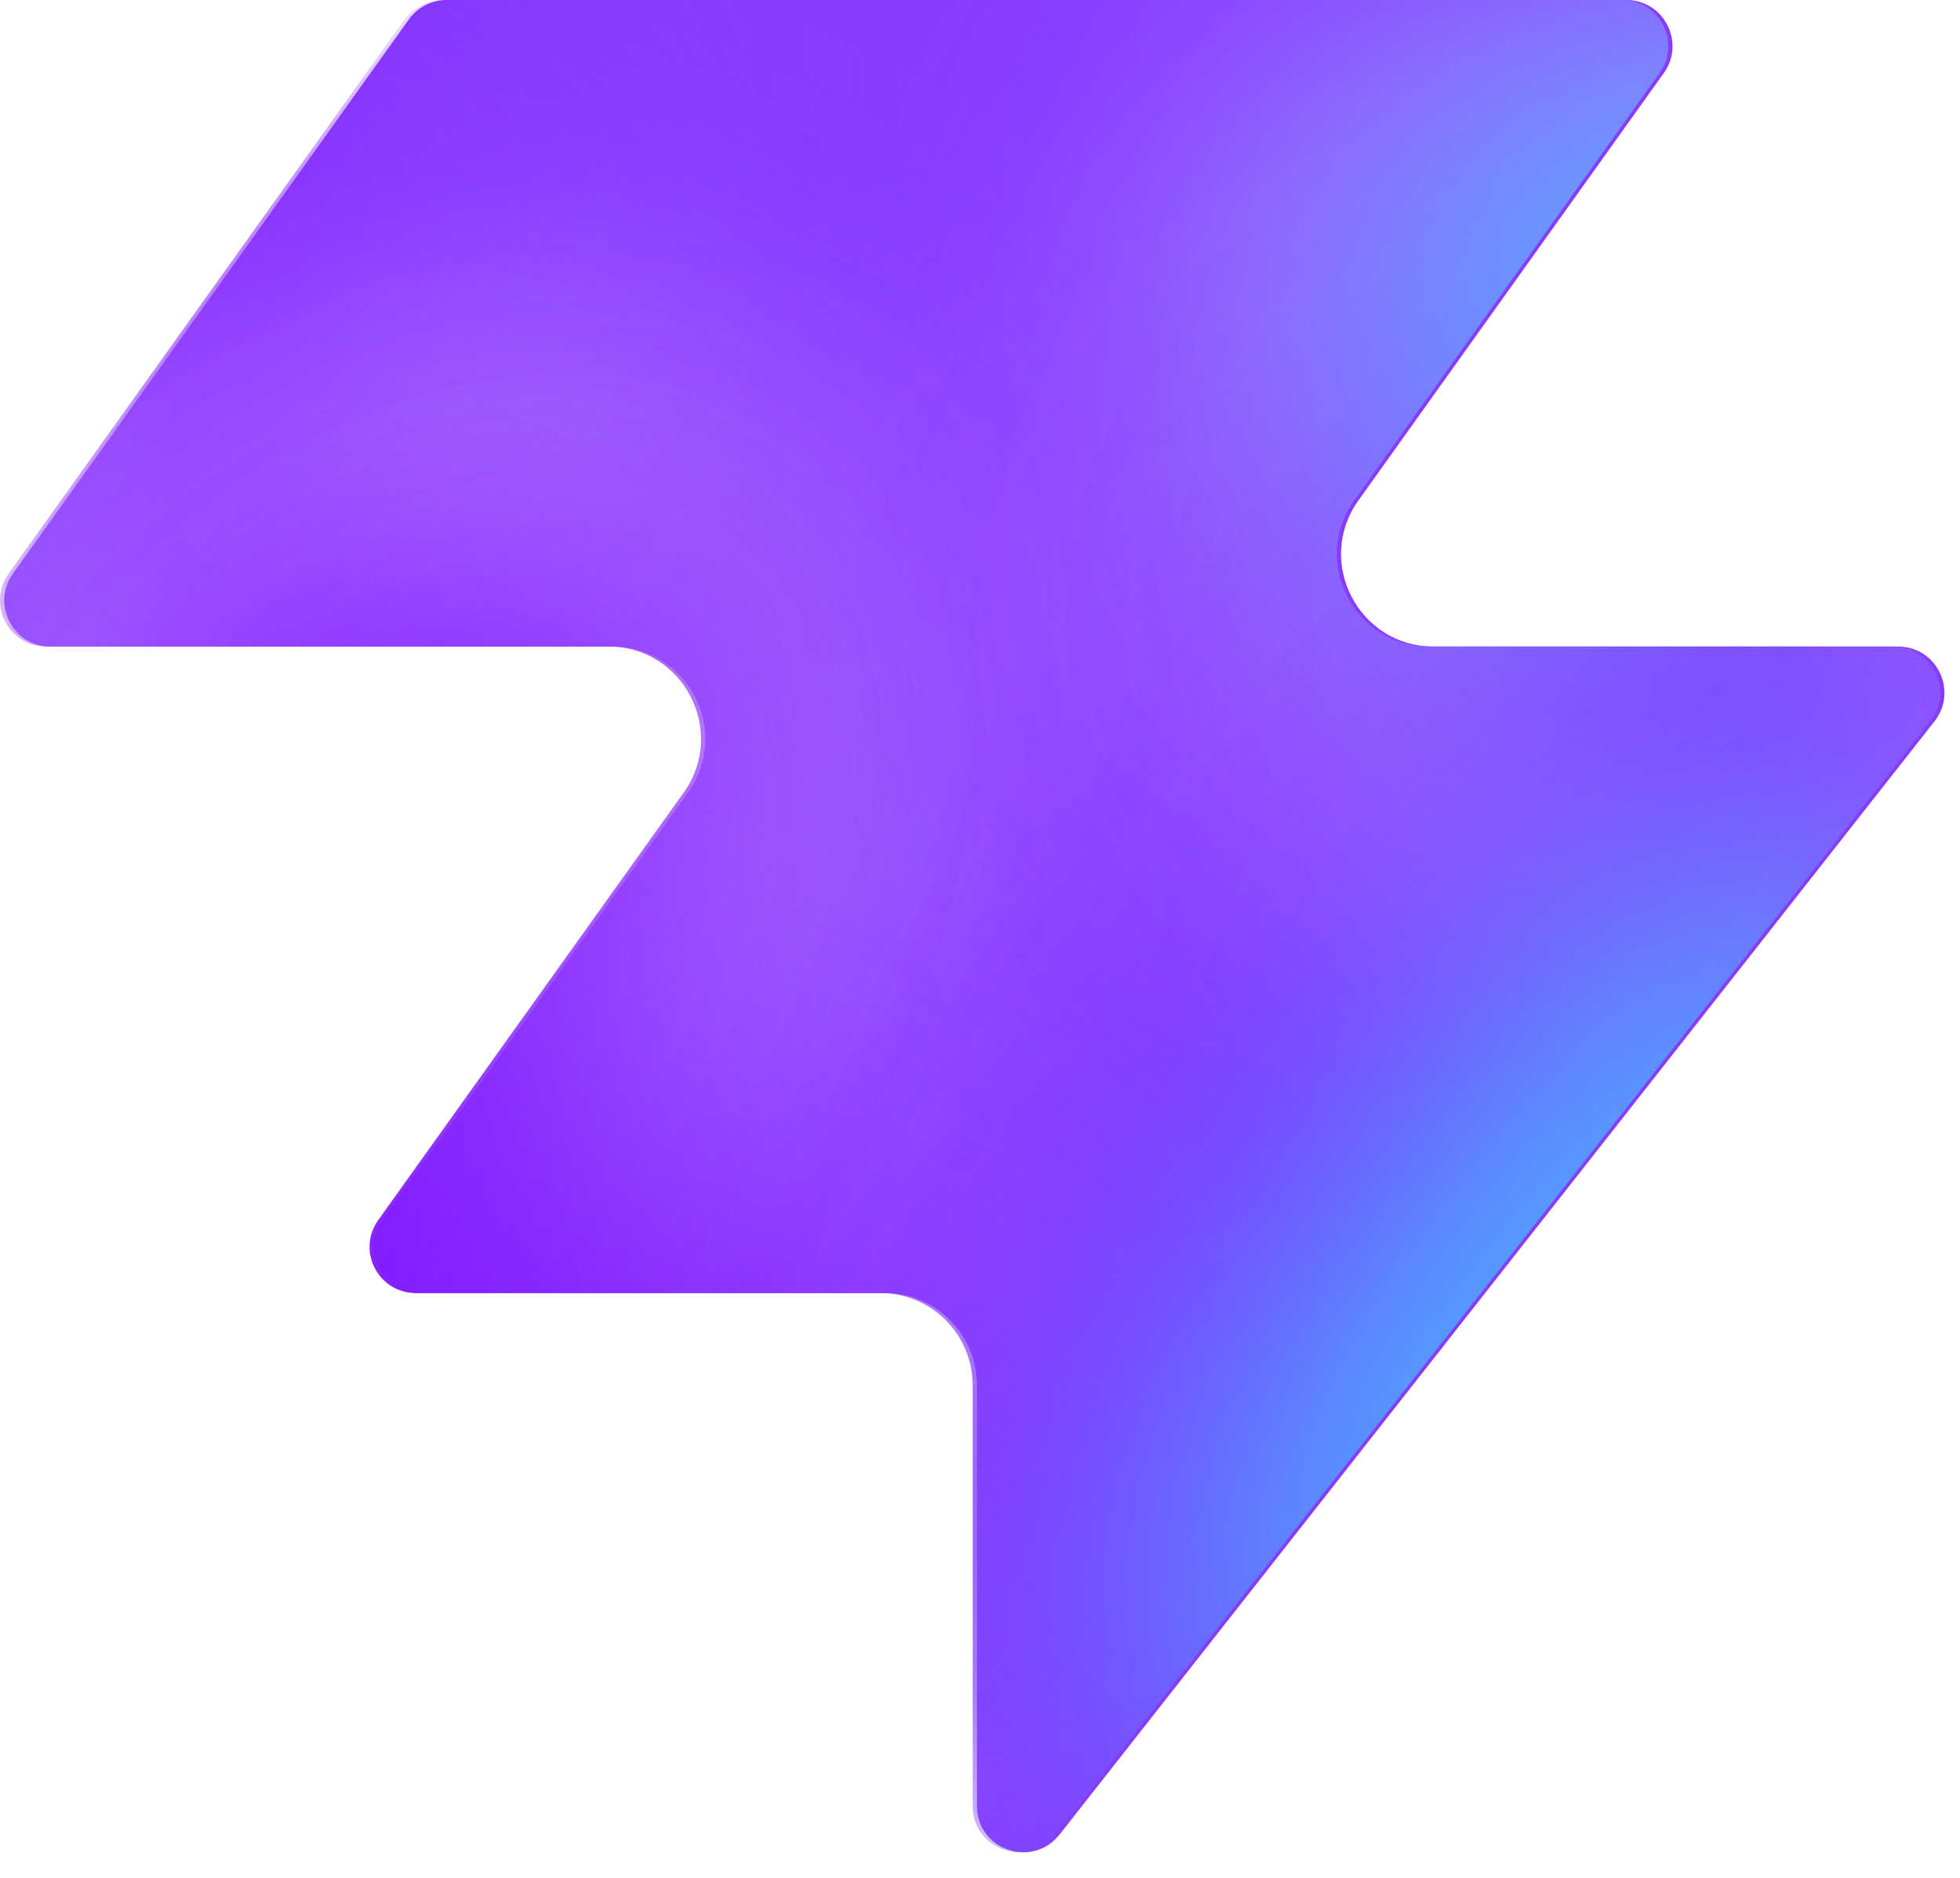
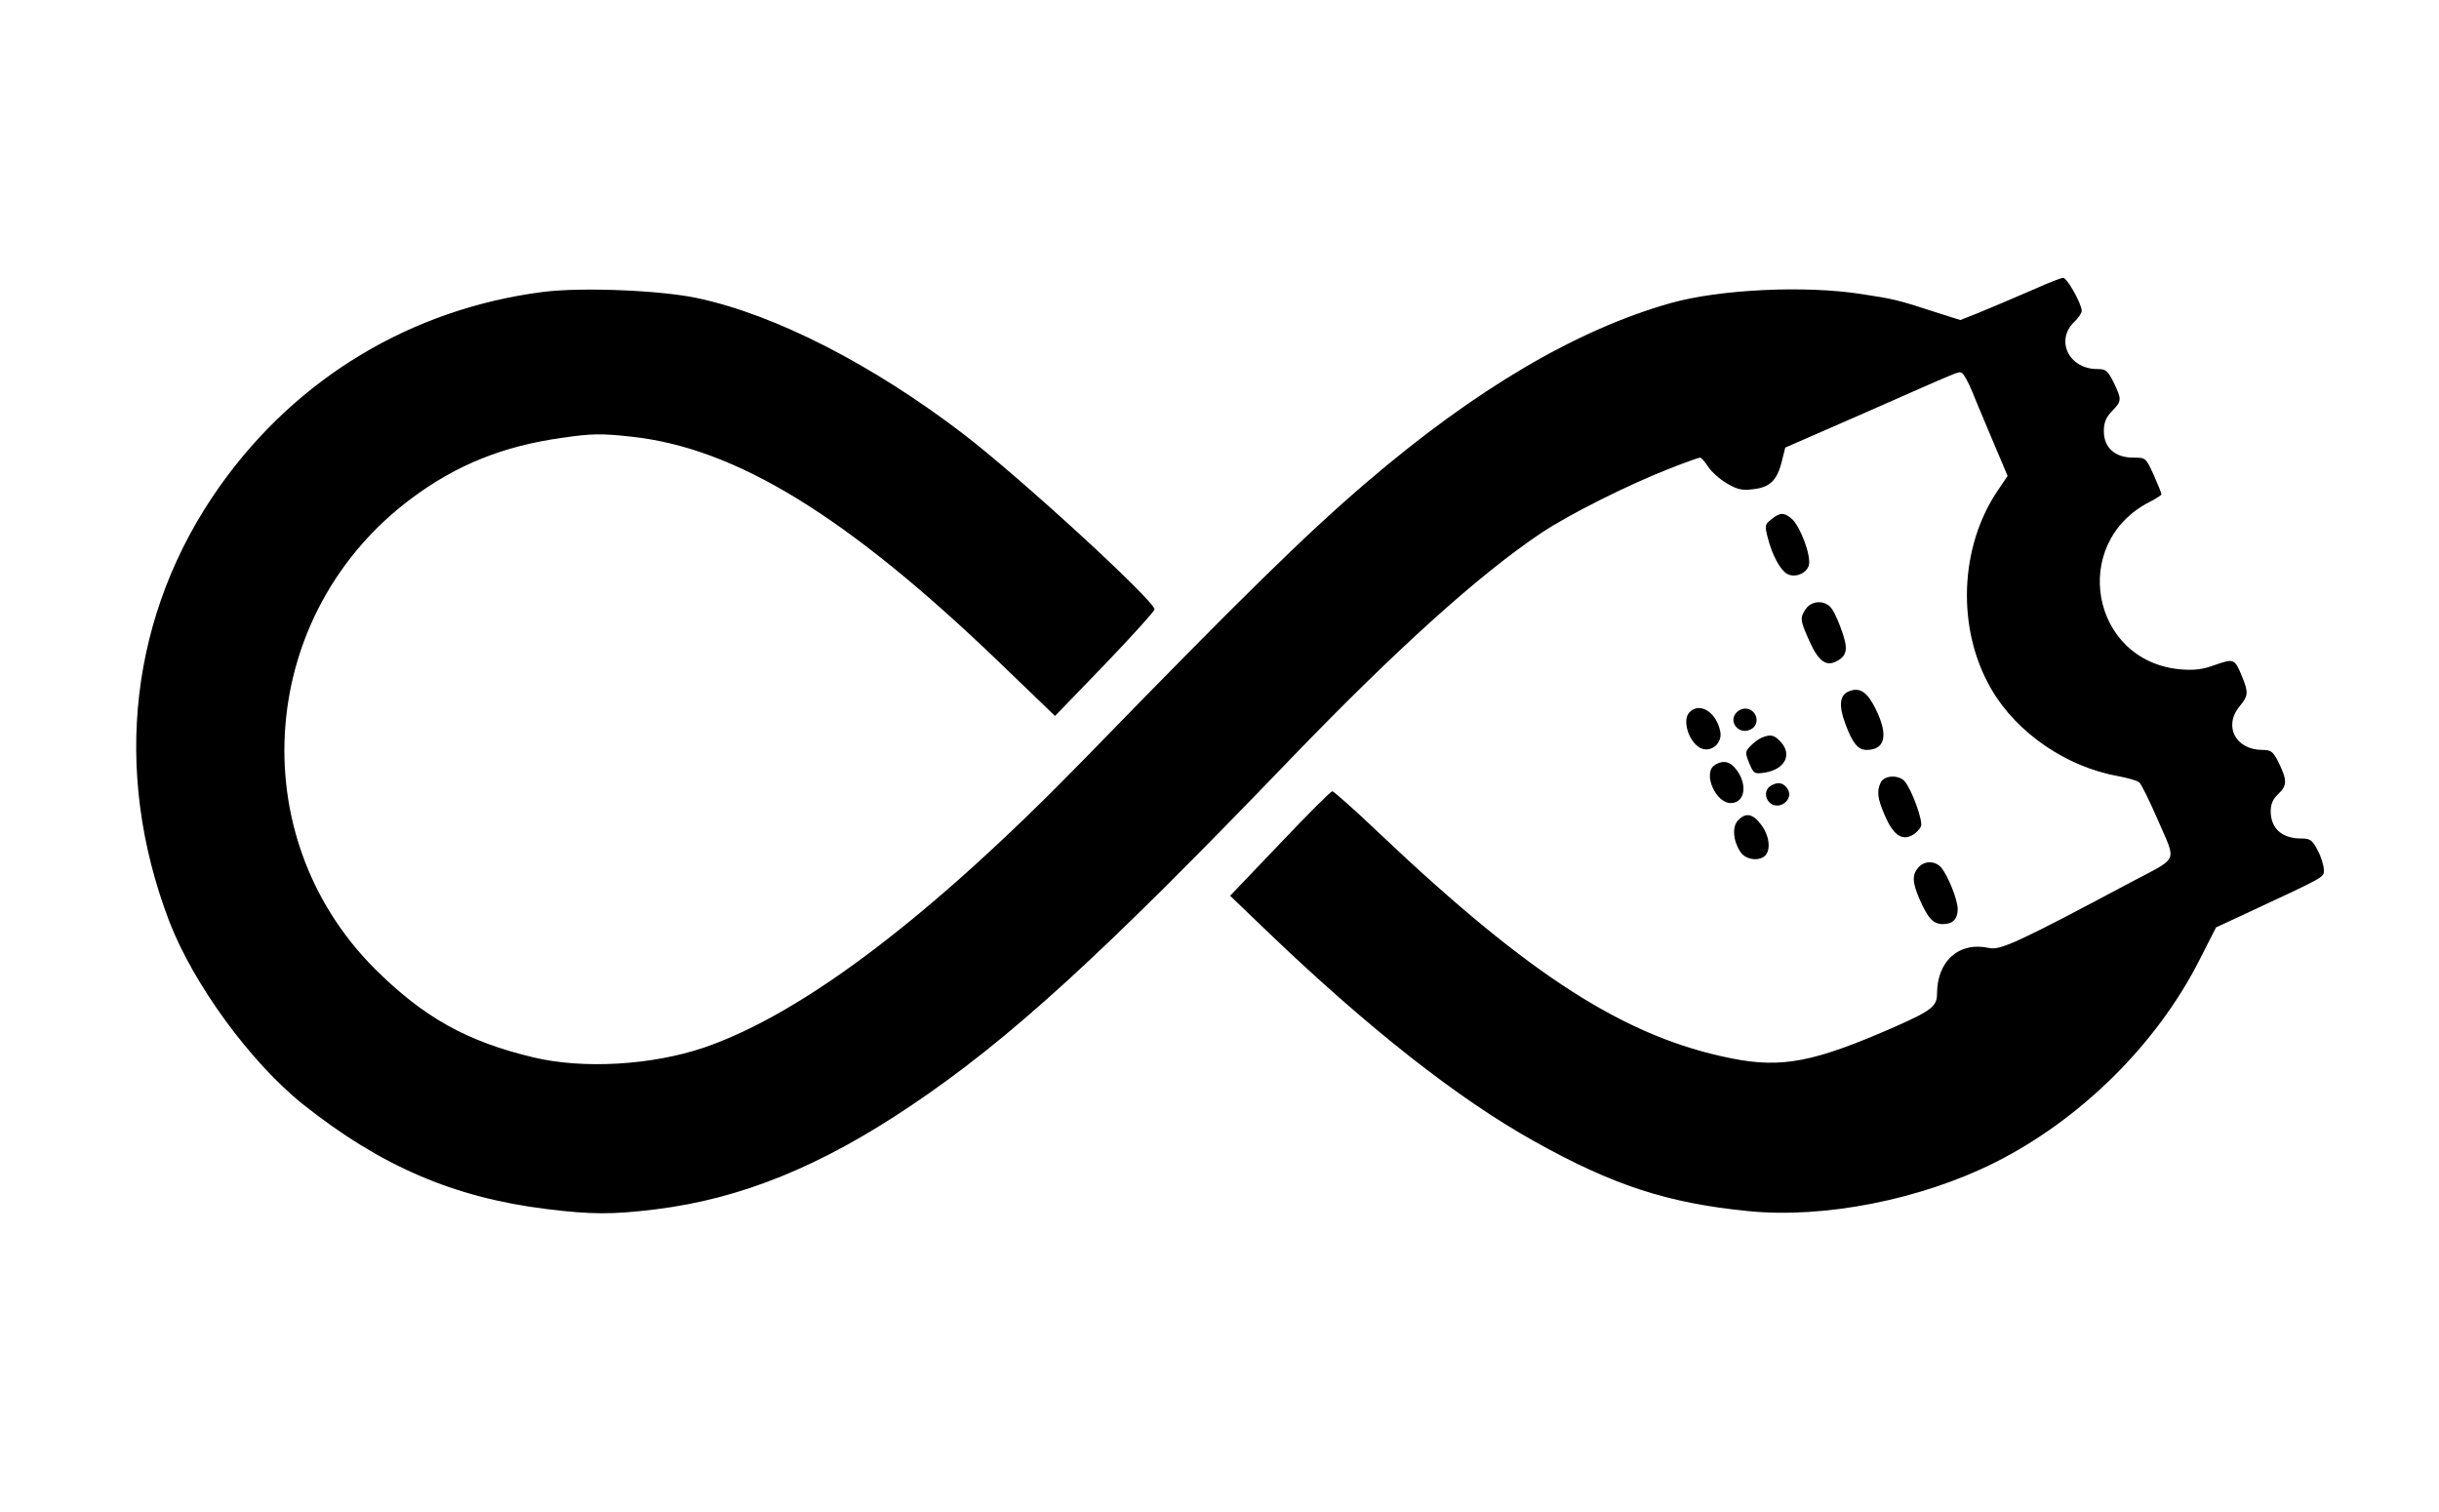
- <svg xmlns="http://www.w3.org/2000/svg" width="48" height="46" fill="none" viewBox="0 0 48 46">
-   <path fill="#863bff" d="M25.946 44.938c-.664.845-2.021.375-2.021-.698V33.937a2.26 2.26 0 0 0-2.262-2.262H10.287c-.92 0-1.456-1.04-.92-1.788l7.48-10.471c1.07-1.497 0-3.578-1.842-3.578H1.237c-.92 0-1.456-1.04-.92-1.788L10.013.474c.214-.297.556-.474.92-.474h28.894c.92 0 1.456 1.04.92 1.788l-7.48 10.471c-1.07 1.498 0 3.579 1.842 3.579h11.377c.943 0 1.473 1.088.89 1.83L25.947 44.94z" style="fill:#863bff;fill:color(display-p3 .525 .23 1);fill-opacity:1" />
-   <mask id="a" width="48" height="46" x="0" y="0" maskUnits="userSpaceOnUse" style="mask-type:alpha">
-     <path fill="#000" d="M25.842 44.938c-.664.844-2.021.375-2.021-.698V33.937a2.26 2.26 0 0 0-2.262-2.262H10.183c-.92 0-1.456-1.04-.92-1.788l7.48-10.471c1.07-1.498 0-3.579-1.842-3.579H1.133c-.92 0-1.456-1.04-.92-1.787L9.91.473c.214-.297.556-.474.92-.474h28.894c.92 0 1.456 1.04.92 1.788l-7.48 10.471c-1.07 1.498 0 3.578 1.842 3.578h11.377c.943 0 1.473 1.088.89 1.832L25.843 44.94z" style="fill:#000;fill-opacity:1" />
-   </mask>
-   <g mask="url(#a)">
-     <g filter="url(#b)">
-       <ellipse cx="5.508" cy="14.704" fill="#ede6ff" rx="5.508" ry="14.704" style="fill:#ede6ff;fill:color(display-p3 .927 .903 1);fill-opacity:1" transform="matrix(.00324 1 1 -.00324 -4.47 31.516)" />
-     </g>
-     <g filter="url(#c)">
-       <ellipse cx="10.399" cy="29.851" fill="#ede6ff" rx="10.399" ry="29.851" style="fill:#ede6ff;fill:color(display-p3 .927 .903 1);fill-opacity:1" transform="matrix(.00324 1 1 -.00324 -39.328 7.883)" />
-     </g>
-     <g filter="url(#d)">
-       <ellipse cx="5.508" cy="30.487" fill="#7e14ff" rx="5.508" ry="30.487" style="fill:#7e14ff;fill:color(display-p3 .492 .077 1);fill-opacity:1" transform="rotate(89.814 -25.913 -14.639)scale(1 -1)" />
-     </g>
-     <g filter="url(#e)">
-       <ellipse cx="5.508" cy="30.599" fill="#7e14ff" rx="5.508" ry="30.599" style="fill:#7e14ff;fill:color(display-p3 .492 .077 1);fill-opacity:1" transform="rotate(89.814 -32.644 -3.334)scale(1 -1)" />
-     </g>
-     <g filter="url(#f)">
-       <ellipse cx="5.508" cy="30.599" fill="#7e14ff" rx="5.508" ry="30.599" style="fill:#7e14ff;fill:color(display-p3 .492 .077 1);fill-opacity:1" transform="matrix(.00324 1 1 -.00324 -34.34 30.47)" />
-     </g>
-     <g filter="url(#g)">
-       <ellipse cx="14.072" cy="22.078" fill="#ede6ff" rx="14.072" ry="22.078" style="fill:#ede6ff;fill:color(display-p3 .927 .903 1);fill-opacity:1" transform="rotate(93.35 24.506 48.493)scale(-1 1)" />
-     </g>
-     <g filter="url(#h)">
-       <ellipse cx="3.47" cy="21.501" fill="#7e14ff" rx="3.47" ry="21.501" style="fill:#7e14ff;fill:color(display-p3 .492 .077 1);fill-opacity:1" transform="rotate(89.009 28.708 47.59)scale(-1 1)" />
-     </g>
-     <g filter="url(#i)">
-       <ellipse cx="3.47" cy="21.501" fill="#7e14ff" rx="3.47" ry="21.501" style="fill:#7e14ff;fill:color(display-p3 .492 .077 1);fill-opacity:1" transform="rotate(89.009 28.708 47.59)scale(-1 1)" />
-     </g>
-     <g filter="url(#j)">
-       <ellipse cx=".387" cy="8.972" fill="#7e14ff" rx="4.407" ry="29.108" style="fill:#7e14ff;fill:color(display-p3 .492 .077 1);fill-opacity:1" transform="rotate(39.51 .387 8.972)" />
-     </g>
-     <g filter="url(#k)">
-       <ellipse cx="47.523" cy="-6.092" fill="#7e14ff" rx="4.407" ry="29.108" style="fill:#7e14ff;fill:color(display-p3 .492 .077 1);fill-opacity:1" transform="rotate(37.892 47.523 -6.092)" />
-     </g>
-     <g filter="url(#l)">
-       <ellipse cx="41.412" cy="6.333" fill="#47bfff" rx="5.971" ry="9.665" style="fill:#47bfff;fill:color(display-p3 .28 .748 1);fill-opacity:1" transform="rotate(37.892 41.412 6.333)" />
-     </g>
-     <g filter="url(#m)">
-       <ellipse cx="-1.879" cy="38.332" fill="#7e14ff" rx="4.407" ry="29.108" style="fill:#7e14ff;fill:color(display-p3 .492 .077 1);fill-opacity:1" transform="rotate(37.892 -1.88 38.332)" />
-     </g>
-     <g filter="url(#n)">
-       <ellipse cx="-1.879" cy="38.332" fill="#7e14ff" rx="4.407" ry="29.108" style="fill:#7e14ff;fill:color(display-p3 .492 .077 1);fill-opacity:1" transform="rotate(37.892 -1.88 38.332)" />
-     </g>
-     <g filter="url(#o)">
-       <ellipse cx="35.651" cy="29.907" fill="#7e14ff" rx="4.407" ry="29.108" style="fill:#7e14ff;fill:color(display-p3 .492 .077 1);fill-opacity:1" transform="rotate(37.892 35.651 29.907)" />
-     </g>
-     <g filter="url(#p)">
-       <ellipse cx="38.418" cy="32.4" fill="#47bfff" rx="5.971" ry="15.297" style="fill:#47bfff;fill:color(display-p3 .28 .748 1);fill-opacity:1" transform="rotate(37.892 38.418 32.4)" />
-     </g>
+ <svg xmlns="http://www.w3.org/2000/svg" version="1.0" width="826pt" height="512pt" viewBox="0 0 826 512" preserveAspectRatio="xMidYMid meet">
+   <g transform="translate(0,512) scale(0.1,-0.1)" fill="#000000" stroke="none">
+     <path d="M6895 4143 c-117 -50 -134 -58 -198 -84 l-58 -23 -82 26 c-128 42 -146 46 -253 62 -190 30 -479 16 -644 -30 -320 -90 -663 -292 -1031 -607 -204 -174 -427 -393 -955 -936 -521 -535 -953 -863 -1289 -979 -177 -60 -411 -74 -580 -33 -226 54 -371 136 -536 300 -454 455 -395 1207 126 1594 152 113 309 176 508 204 103 15 134 15 235 4 354 -38 730 -268 1246 -764 l189 -182 169 175 c92 96 168 180 168 186 0 29 -456 448 -650 596 -305 233 -634 402 -897 458 -125 27 -395 38 -526 21 -445 -58 -832 -291 -1092 -657 -305 -430 -367 -963 -172 -1474 82 -214 277 -480 454 -621 263 -209 510 -315 823 -354 154 -19 224 -19 371 -1 289 36 558 145 864 351 332 223 646 509 1289 1178 354 367 635 621 846 762 94 63 296 164 437 219 51 20 96 36 100 36 5 0 17 -14 28 -31 11 -17 39 -42 63 -56 35 -21 52 -25 89 -20 56 6 81 29 97 93 l12 48 270 118 c336 148 315 140 328 135 6 -3 22 -31 35 -63 13 -33 30 -72 37 -89 7 -16 28 -68 48 -114 l35 -83 -31 -46 c-133 -193 -143 -474 -23 -678 86 -147 254 -262 429 -293 32 -6 64 -15 71 -21 7 -6 36 -65 65 -132 61 -142 71 -119 -95 -207 -379 -202 -440 -230 -478 -222 -101 23 -177 -43 -177 -155 0 -42 -19 -57 -141 -111 -273 -120 -383 -142 -554 -108 -358 71 -680 276 -1192 761 -83 79 -156 144 -161 144 -5 0 -85 -80 -177 -177 l-169 -177 124 -119 c344 -330 647 -568 905 -712 268 -150 453 -210 725 -237 258 -26 585 39 835 164 291 146 548 400 693 685 l57 112 80 37 c296 138 285 131 285 158 0 14 -9 44 -21 66 -18 35 -25 40 -56 40 -64 0 -102 33 -103 91 0 25 7 42 25 59 31 29 31 47 3 105 -20 40 -26 45 -56 45 -91 0 -133 81 -77 148 29 35 30 47 9 98 -26 64 -28 64 -92 42 -44 -16 -71 -19 -119 -15 -302 28 -375 428 -103 567 22 11 40 23 40 26 0 4 -12 33 -26 65 -27 59 -27 59 -70 59 -61 0 -99 34 -99 89 0 30 7 47 28 69 33 34 33 39 5 97 -20 40 -26 45 -55 45 -97 0 -144 98 -77 161 13 12 24 29 24 36 0 24 -50 113 -63 112 -6 0 -48 -16 -92 -36z" />
+     <path d="M5999 3361 c-23 -18 -23 -21 -11 -67 15 -56 40 -102 63 -117 26 -16 68 0 75 29 8 32 -29 131 -58 157 -26 22 -40 22 -69 -2z" />
+     <path d="M6116 3058 c-21 -30 -20 -39 13 -112 30 -66 56 -85 92 -65 34 18 38 41 18 98 -10 30 -25 64 -34 77 -20 32 -68 32 -89 2z" />
+     <path d="M6263 2779 c-33 -12 -37 -48 -13 -112 24 -65 43 -87 71 -87 64 0 75 50 31 139 -28 57 -53 74 -89 60z" />
+     <path d="M5722 2708 c-29 -29 2 -114 46 -125 34 -8 65 24 58 59 -13 66 -69 101 -104 66z" />
+     <path d="M5882 2708 c-32 -32 8 -80 48 -58 34 18 19 70 -20 70 -9 0 -21 -5 -28 -12z" />
+     <path d="M5965 2621 c-11 -5 -28 -18 -38 -29 -17 -18 -17 -22 -3 -57 15 -36 18 -37 52 -32 69 11 95 61 54 105 -22 23 -33 26 -65 13z" />
+     <path d="M5805 2527 c-38 -28 6 -127 56 -127 52 0 59 71 12 122 -19 21 -43 23 -68 5z" />
+     <path d="M6370 2471 c-15 -30 -12 -55 14 -115 28 -64 57 -84 92 -65 13 7 26 21 30 31 6 20 -31 122 -55 151 -19 23 -68 22 -81 -2z" />
+     <path d="M5998 2459 c-22 -12 -23 -42 -3 -59 32 -26 81 13 59 48 -14 21 -33 25 -56 11z" />
+     <path d="M5885 2340 c-20 -22 -15 -71 11 -108 17 -24 62 -30 82 -10 20 20 14 69 -14 105 -28 38 -53 42 -79 13z" />
+     <path d="M6497 2182 c-22 -25 -21 -50 4 -108 28 -64 46 -84 79 -84 33 0 50 17 50 51 0 32 -34 116 -57 142 -21 22 -56 22 -76 -1z" />
  </g>
-   <defs>
-     <filter id="b" width="60.045" height="41.654" x="-19.77" y="16.149" color-interpolation-filters="sRGB" filterUnits="userSpaceOnUse">
-       <feFlood flood-opacity="0" result="BackgroundImageFix" />
-       <feBlend in="SourceGraphic" in2="BackgroundImageFix" result="shape" />
-       <feGaussianBlur result="effect1_foregroundBlur_2002_17158" stdDeviation="7.659" />
-     </filter>
-     <filter id="c" width="90.34" height="51.437" x="-54.613" y="-7.533" color-interpolation-filters="sRGB" filterUnits="userSpaceOnUse">
-       <feFlood flood-opacity="0" result="BackgroundImageFix" />
-       <feBlend in="SourceGraphic" in2="BackgroundImageFix" result="shape" />
-       <feGaussianBlur result="effect1_foregroundBlur_2002_17158" stdDeviation="7.659" />
-     </filter>
-     <filter id="d" width="79.355" height="29.4" x="-49.64" y="2.03" color-interpolation-filters="sRGB" filterUnits="userSpaceOnUse">
-       <feFlood flood-opacity="0" result="BackgroundImageFix" />
-       <feBlend in="SourceGraphic" in2="BackgroundImageFix" result="shape" />
-       <feGaussianBlur result="effect1_foregroundBlur_2002_17158" stdDeviation="4.596" />
-     </filter>
-     <filter id="e" width="79.579" height="29.4" x="-45.045" y="20.029" color-interpolation-filters="sRGB" filterUnits="userSpaceOnUse">
-       <feFlood flood-opacity="0" result="BackgroundImageFix" />
-       <feBlend in="SourceGraphic" in2="BackgroundImageFix" result="shape" />
-       <feGaussianBlur result="effect1_foregroundBlur_2002_17158" stdDeviation="4.596" />
-     </filter>
-     <filter id="f" width="79.579" height="29.4" x="-43.513" y="21.178" color-interpolation-filters="sRGB" filterUnits="userSpaceOnUse">
-       <feFlood flood-opacity="0" result="BackgroundImageFix" />
-       <feBlend in="SourceGraphic" in2="BackgroundImageFix" result="shape" />
-       <feGaussianBlur result="effect1_foregroundBlur_2002_17158" stdDeviation="4.596" />
-     </filter>
-     <filter id="g" width="74.749" height="58.852" x="15.756" y="-17.901" color-interpolation-filters="sRGB" filterUnits="userSpaceOnUse">
-       <feFlood flood-opacity="0" result="BackgroundImageFix" />
-       <feBlend in="SourceGraphic" in2="BackgroundImageFix" result="shape" />
-       <feGaussianBlur result="effect1_foregroundBlur_2002_17158" stdDeviation="7.659" />
-     </filter>
-     <filter id="h" width="61.377" height="25.362" x="23.548" y="2.284" color-interpolation-filters="sRGB" filterUnits="userSpaceOnUse">
-       <feFlood flood-opacity="0" result="BackgroundImageFix" />
-       <feBlend in="SourceGraphic" in2="BackgroundImageFix" result="shape" />
-       <feGaussianBlur result="effect1_foregroundBlur_2002_17158" stdDeviation="4.596" />
-     </filter>
-     <filter id="i" width="61.377" height="25.362" x="23.548" y="2.284" color-interpolation-filters="sRGB" filterUnits="userSpaceOnUse">
-       <feFlood flood-opacity="0" result="BackgroundImageFix" />
-       <feBlend in="SourceGraphic" in2="BackgroundImageFix" result="shape" />
-       <feGaussianBlur result="effect1_foregroundBlur_2002_17158" stdDeviation="4.596" />
-     </filter>
-     <filter id="j" width="56.045" height="63.649" x="-27.636" y="-22.853" color-interpolation-filters="sRGB" filterUnits="userSpaceOnUse">
-       <feFlood flood-opacity="0" result="BackgroundImageFix" />
-       <feBlend in="SourceGraphic" in2="BackgroundImageFix" result="shape" />
-       <feGaussianBlur result="effect1_foregroundBlur_2002_17158" stdDeviation="4.596" />
-     </filter>
-     <filter id="k" width="54.814" height="64.646" x="20.116" y="-38.415" color-interpolation-filters="sRGB" filterUnits="userSpaceOnUse">
-       <feFlood flood-opacity="0" result="BackgroundImageFix" />
-       <feBlend in="SourceGraphic" in2="BackgroundImageFix" result="shape" />
-       <feGaussianBlur result="effect1_foregroundBlur_2002_17158" stdDeviation="4.596" />
-     </filter>
-     <filter id="l" width="33.541" height="35.313" x="24.641" y="-11.323" color-interpolation-filters="sRGB" filterUnits="userSpaceOnUse">
-       <feFlood flood-opacity="0" result="BackgroundImageFix" />
-       <feBlend in="SourceGraphic" in2="BackgroundImageFix" result="shape" />
-       <feGaussianBlur result="effect1_foregroundBlur_2002_17158" stdDeviation="4.596" />
-     </filter>
-     <filter id="m" width="54.814" height="64.646" x="-29.286" y="6.009" color-interpolation-filters="sRGB" filterUnits="userSpaceOnUse">
-       <feFlood flood-opacity="0" result="BackgroundImageFix" />
-       <feBlend in="SourceGraphic" in2="BackgroundImageFix" result="shape" />
-       <feGaussianBlur result="effect1_foregroundBlur_2002_17158" stdDeviation="4.596" />
-     </filter>
-     <filter id="n" width="54.814" height="64.646" x="-29.286" y="6.009" color-interpolation-filters="sRGB" filterUnits="userSpaceOnUse">
-       <feFlood flood-opacity="0" result="BackgroundImageFix" />
-       <feBlend in="SourceGraphic" in2="BackgroundImageFix" result="shape" />
-       <feGaussianBlur result="effect1_foregroundBlur_2002_17158" stdDeviation="4.596" />
-     </filter>
-     <filter id="o" width="54.814" height="64.646" x="8.244" y="-2.416" color-interpolation-filters="sRGB" filterUnits="userSpaceOnUse">
-       <feFlood flood-opacity="0" result="BackgroundImageFix" />
-       <feBlend in="SourceGraphic" in2="BackgroundImageFix" result="shape" />
-       <feGaussianBlur result="effect1_foregroundBlur_2002_17158" stdDeviation="4.596" />
-     </filter>
-     <filter id="p" width="39.409" height="43.623" x="18.713" y="10.588" color-interpolation-filters="sRGB" filterUnits="userSpaceOnUse">
-       <feFlood flood-opacity="0" result="BackgroundImageFix" />
-       <feBlend in="SourceGraphic" in2="BackgroundImageFix" result="shape" />
-       <feGaussianBlur result="effect1_foregroundBlur_2002_17158" stdDeviation="4.596" />
-     </filter>
-   </defs>
</svg>
